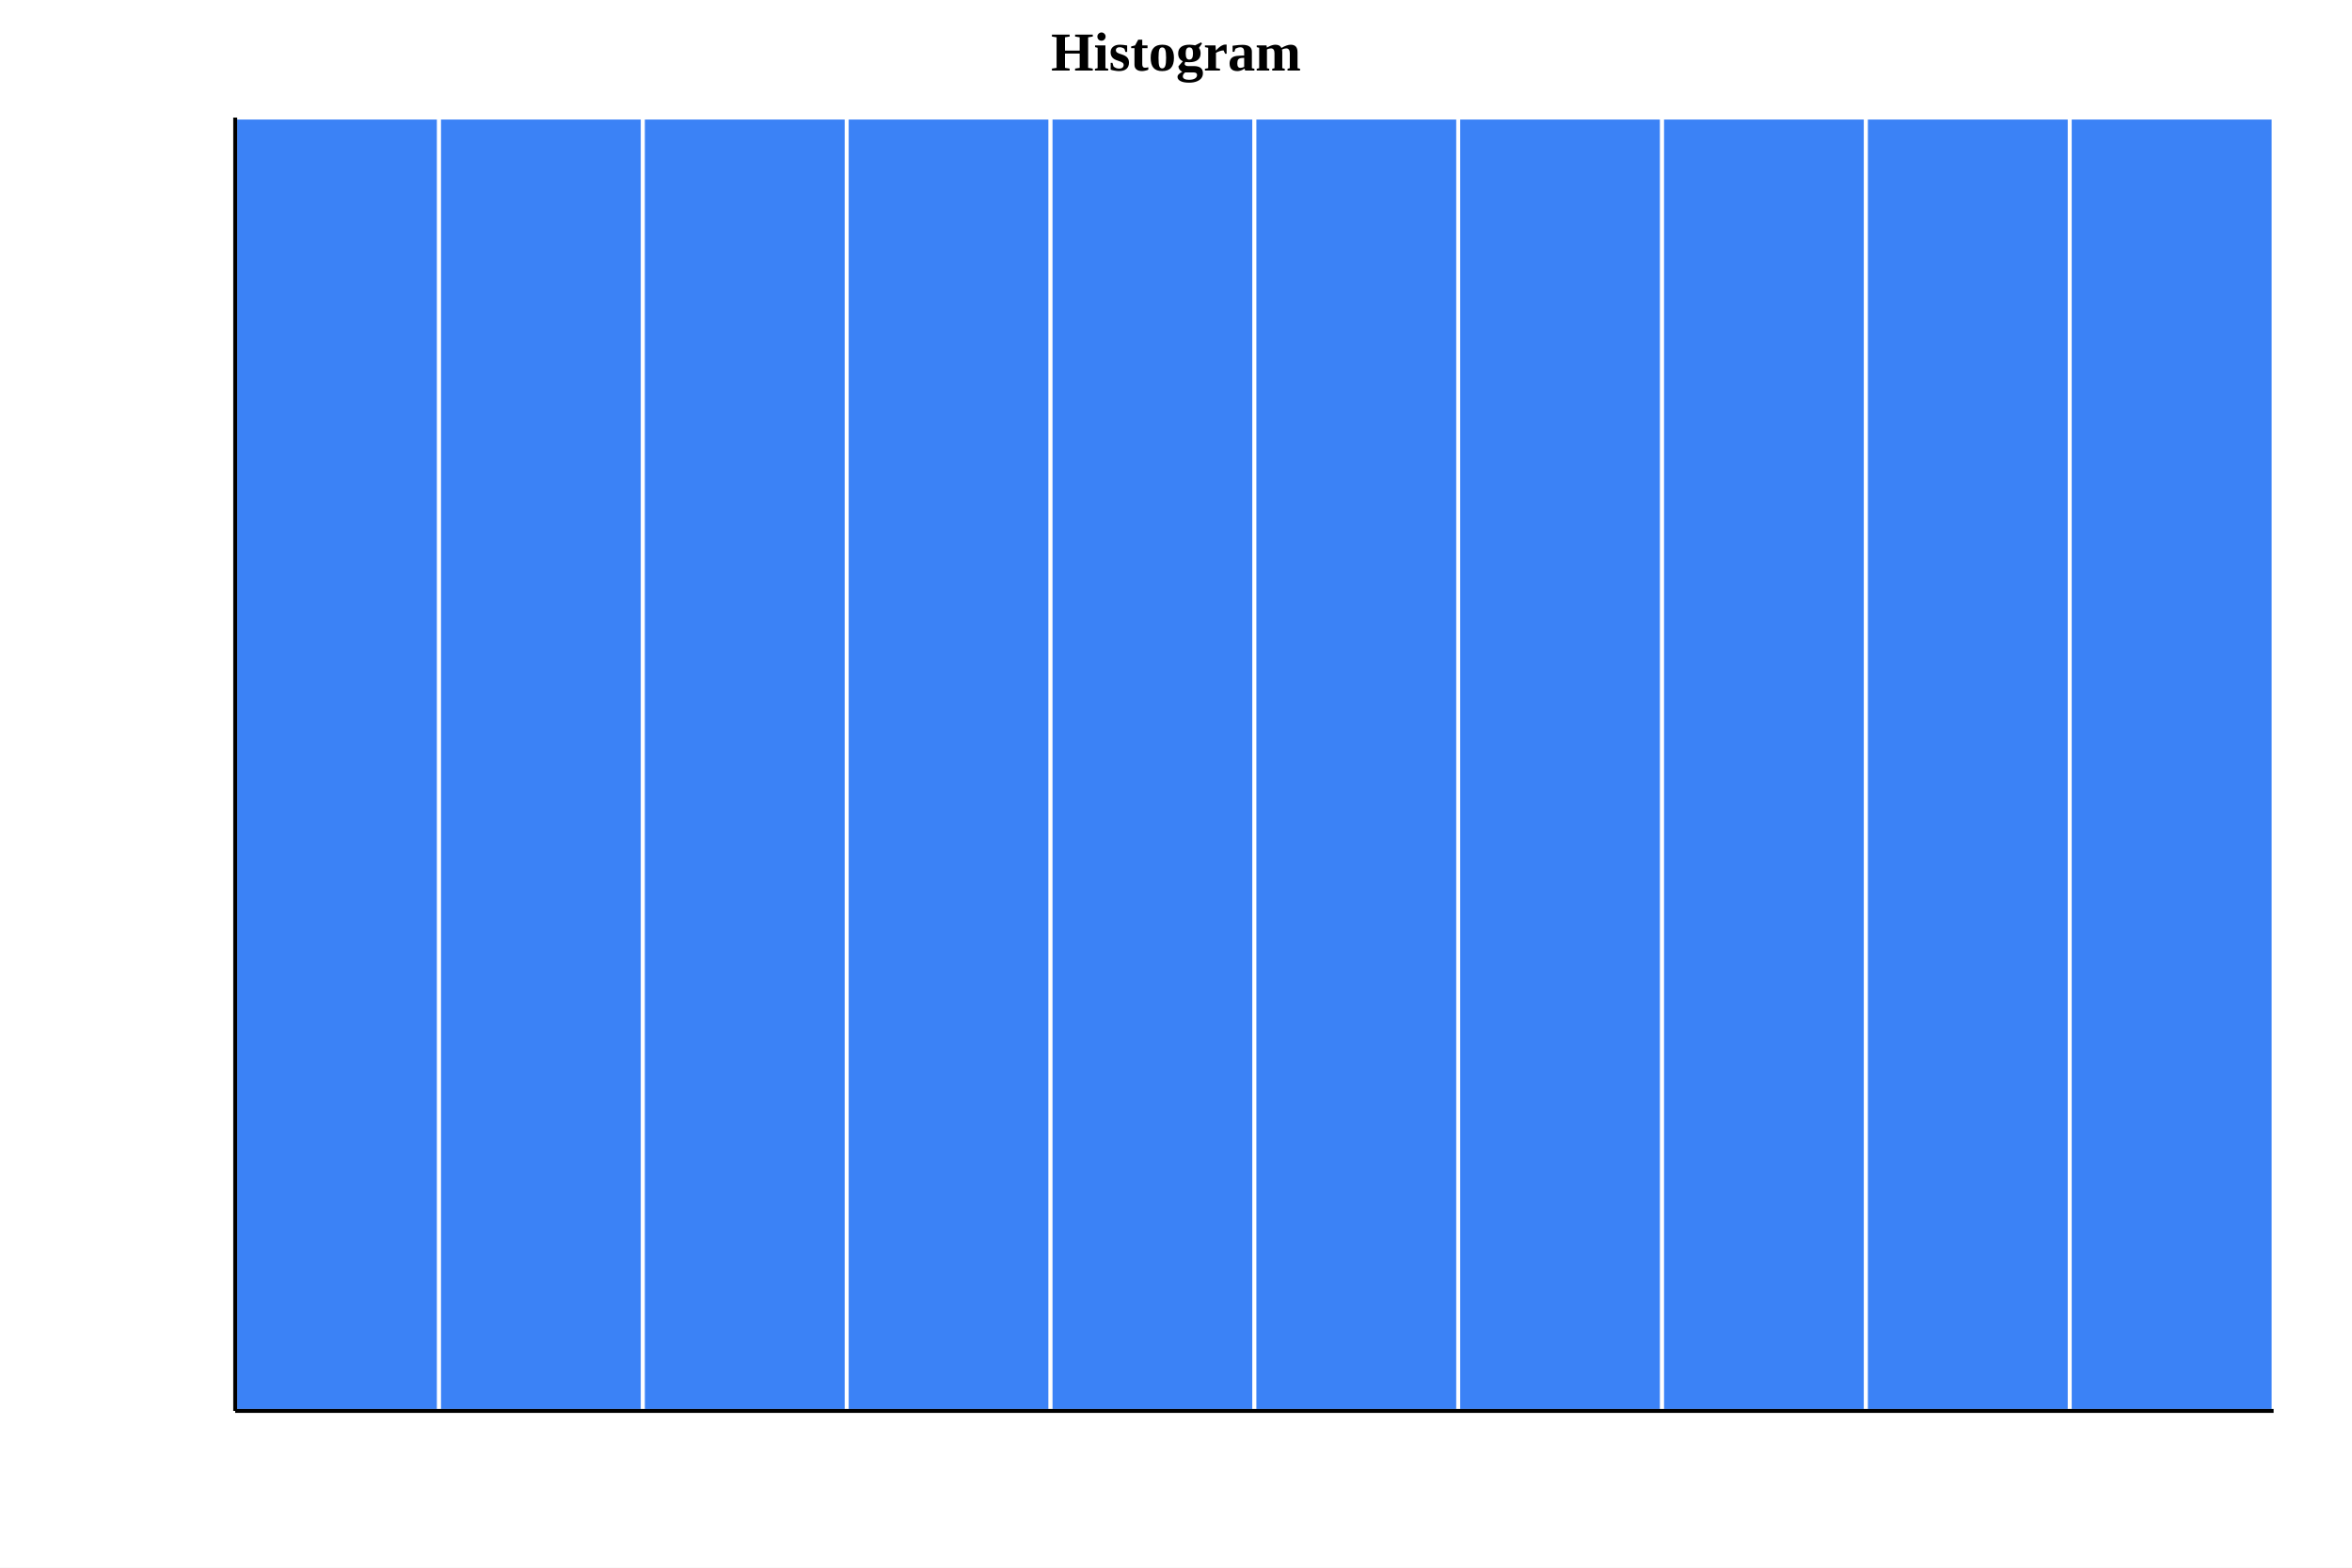
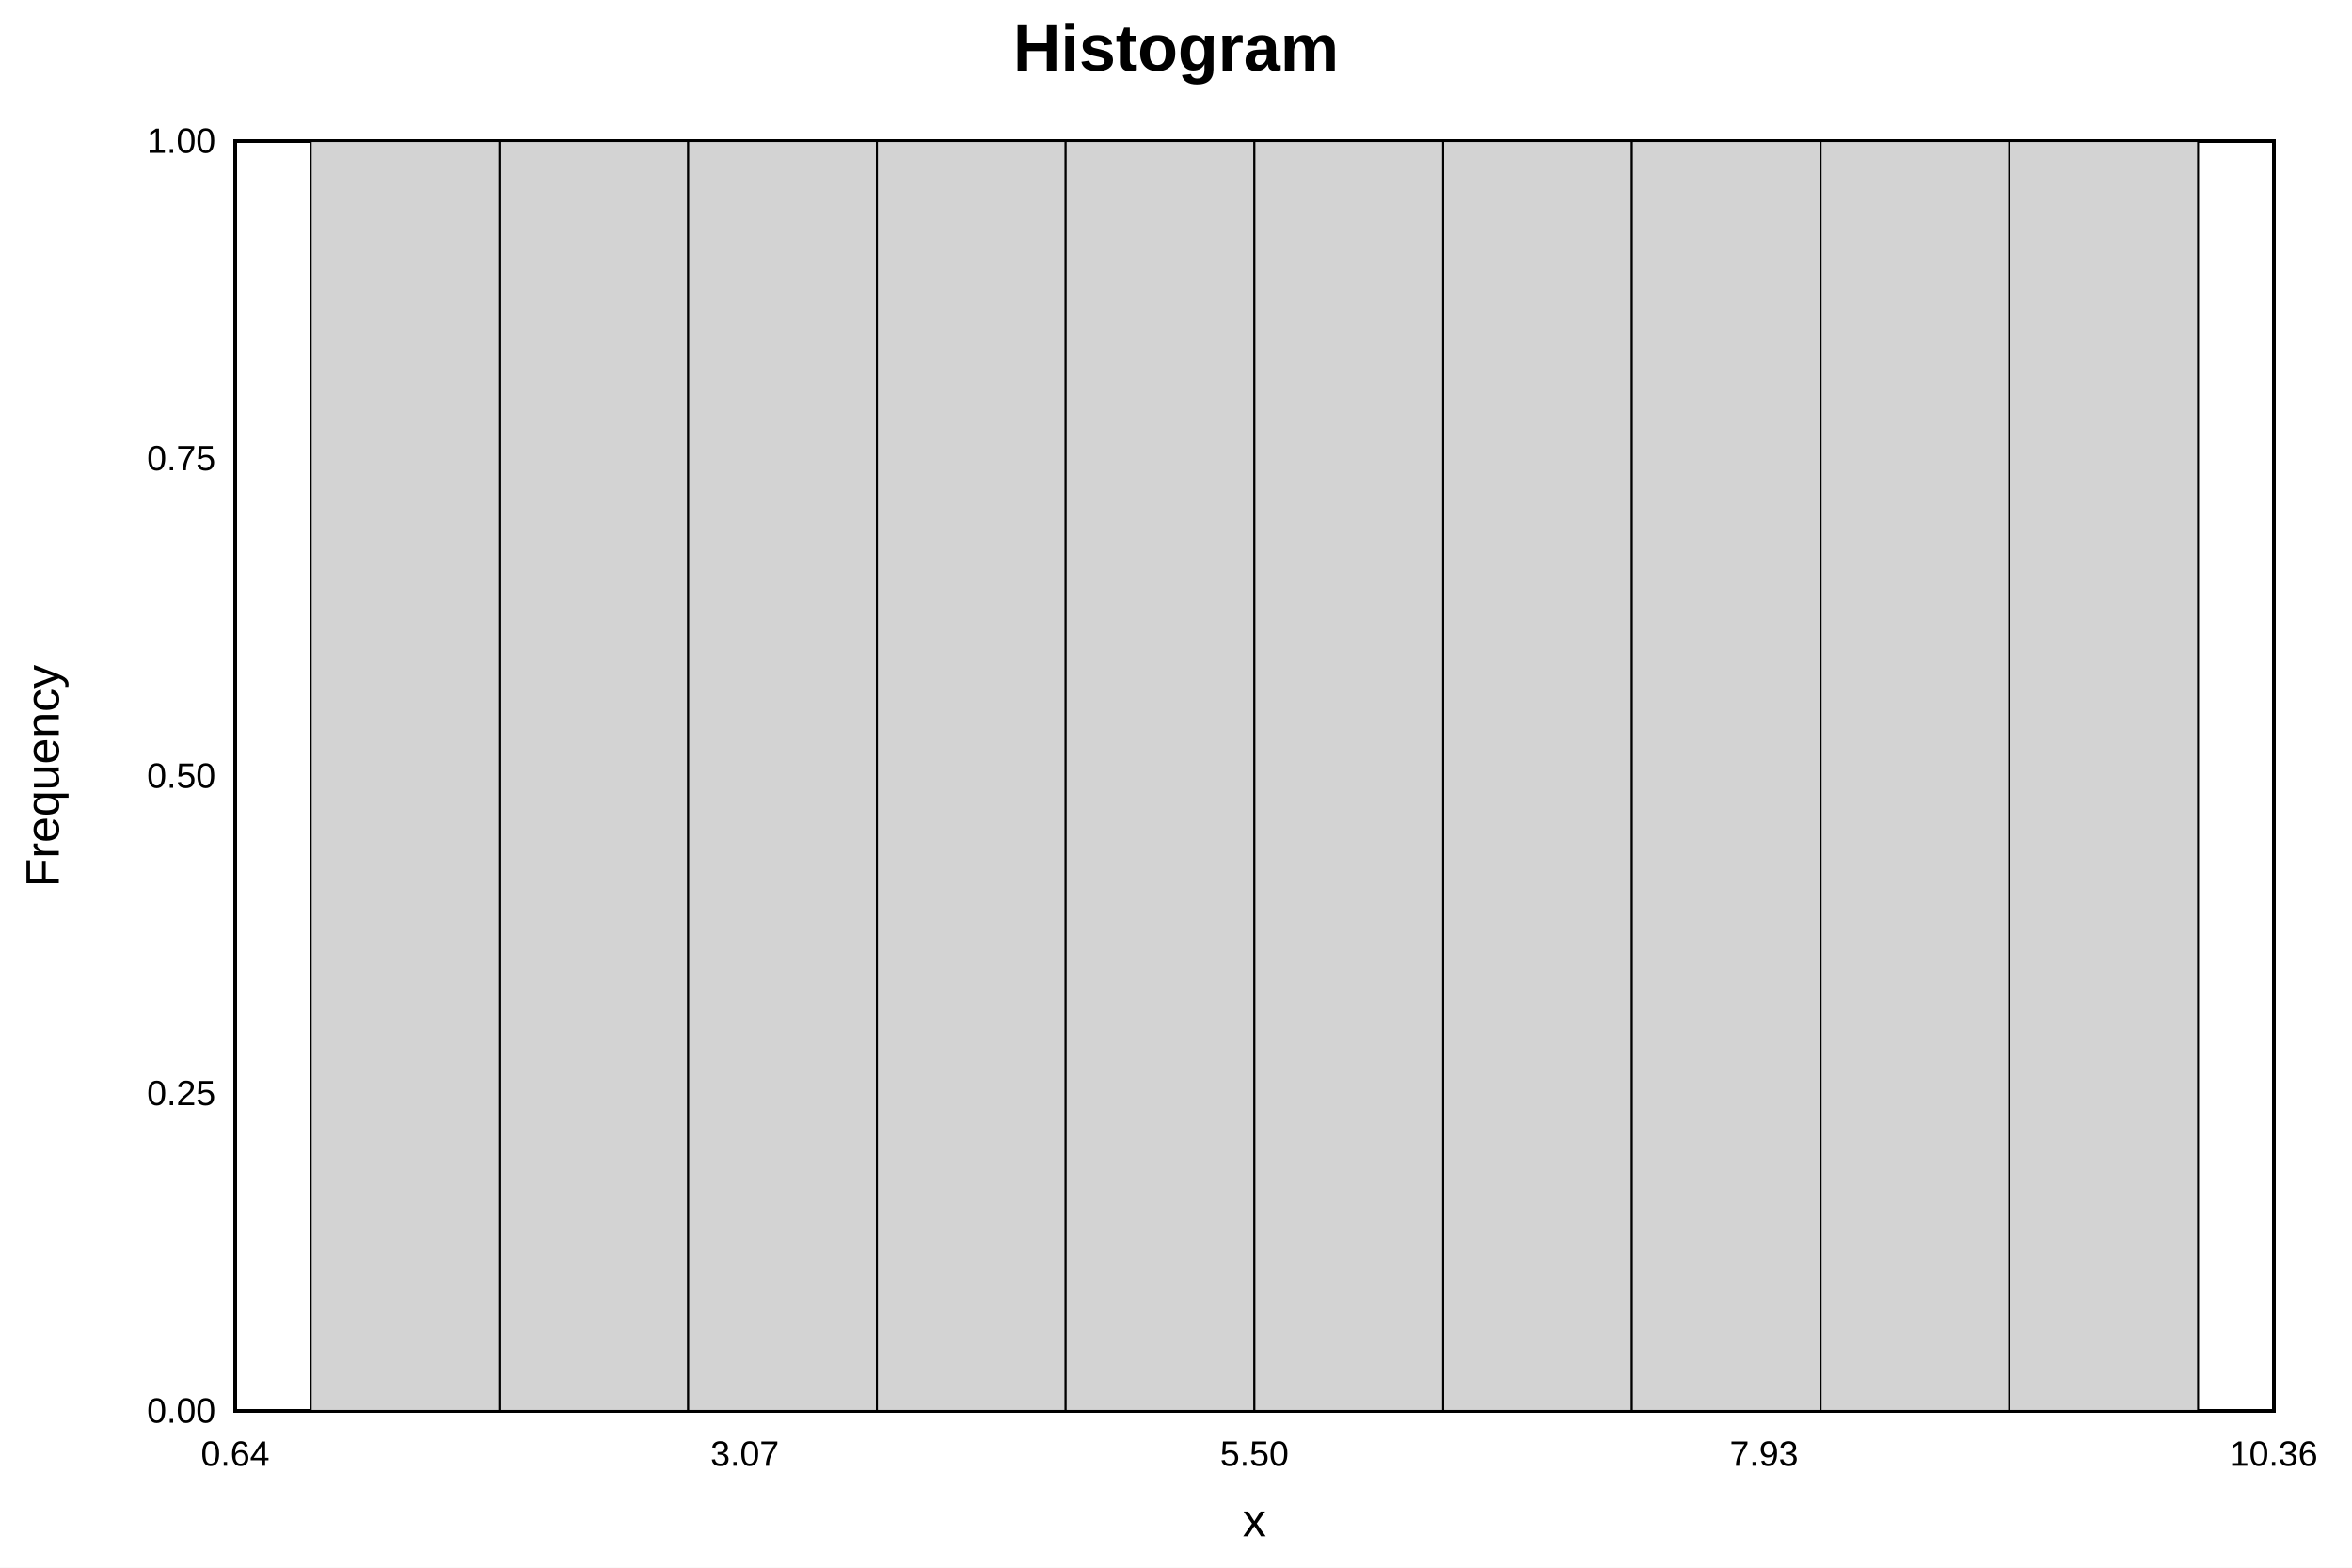
<svg xmlns="http://www.w3.org/2000/svg" width="600" height="400" viewBox="0 0 600 400">
  <rect width="100%" height="100%" fill="white" />
-   <text x="300" y="18" text-anchor="middle" font-size="14" font-weight="bold">Histogram</text>
-   <rect x="60.0" y="30.0" width="52.0" height="330.0" fill="#3b82f6" stroke="white" stroke-width="1" />
-   <rect x="112.0" y="30.0" width="52.0" height="330.0" fill="#3b82f6" stroke="white" stroke-width="1" />
-   <rect x="164.0" y="30.0" width="52.0" height="330.0" fill="#3b82f6" stroke="white" stroke-width="1" />
-   <rect x="216.0" y="30.0" width="52.0" height="330.0" fill="#3b82f6" stroke="white" stroke-width="1" />
-   <rect x="268.0" y="30.0" width="52.0" height="330.0" fill="#3b82f6" stroke="white" stroke-width="1" />
-   <rect x="320.0" y="30.0" width="52.0" height="330.0" fill="#3b82f6" stroke="white" stroke-width="1" />
-   <rect x="372.0" y="30.0" width="52.0" height="330.0" fill="#3b82f6" stroke="white" stroke-width="1" />
-   <rect x="424.0" y="30.0" width="52.0" height="330.0" fill="#3b82f6" stroke="white" stroke-width="1" />
-   <rect x="476.0" y="30.0" width="52.0" height="330.0" fill="#3b82f6" stroke="white" stroke-width="1" />
-   <rect x="528.0" y="30.0" width="52.0" height="330.0" fill="#3b82f6" stroke="white" stroke-width="1" />
-   <line x1="60" y1="360" x2="580" y2="360" stroke="black" />
-   <line x1="60" y1="30" x2="60" y2="360" stroke="black" />
+   <rect x="60" y="36" width="520" height="324" fill="none" stroke="black" stroke-width="1" shape-rendering="crispEdges" />
+   <rect x="79.26" y="36.00" width="48.15" height="324.00" fill="lightgray" stroke="black" stroke-width="0.5" />
+   <rect x="127.41" y="36.00" width="48.15" height="324.00" fill="lightgray" stroke="black" stroke-width="0.5" />
+   <rect x="175.56" y="36.00" width="48.15" height="324.00" fill="lightgray" stroke="black" stroke-width="0.5" />
+   <rect x="223.70" y="36.00" width="48.15" height="324.00" fill="lightgray" stroke="black" stroke-width="0.5" />
+   <rect x="271.85" y="36.00" width="48.15" height="324.00" fill="lightgray" stroke="black" stroke-width="0.5" />
+   <rect x="320.00" y="36.00" width="48.15" height="324.00" fill="lightgray" stroke="black" stroke-width="0.5" />
+   <rect x="368.15" y="36.00" width="48.15" height="324.00" fill="lightgray" stroke="black" stroke-width="0.5" />
+   <rect x="416.30" y="36.00" width="48.15" height="324.00" fill="lightgray" stroke="black" stroke-width="0.5" />
+   <rect x="464.44" y="36.00" width="48.15" height="324.00" fill="lightgray" stroke="black" stroke-width="0.5" />
+   <rect x="512.59" y="36.00" width="48.15" height="324.00" fill="lightgray" stroke="black" stroke-width="0.5" />
+   <text x="300" y="18" text-anchor="middle" font-family="Arial, Helvetica, sans-serif" font-size="16.8px" fill="black" font-weight="bold">Histogram</text>
+   <text x="320" y="392" text-anchor="middle" font-family="Arial, Helvetica, sans-serif" font-size="12.0px" fill="black">x</text>
+   <text x="15" y="198" text-anchor="middle" font-family="Arial, Helvetica, sans-serif" font-size="12.0px" fill="black" transform="rotate(-90,15,198)">Frequency</text>
+   <text x="60" y="374" text-anchor="middle" font-family="Arial, Helvetica, sans-serif" font-size="9.0px" fill="black">0.64</text>
+   <text x="55" y="363" text-anchor="end" font-family="Arial, Helvetica, sans-serif" font-size="9.0px" fill="black">0.00</text>
+   <text x="190" y="374" text-anchor="middle" font-family="Arial, Helvetica, sans-serif" font-size="9.0px" fill="black">3.07</text>
+   <text x="55" y="282" text-anchor="end" font-family="Arial, Helvetica, sans-serif" font-size="9.0px" fill="black">0.25</text>
+   <text x="320" y="374" text-anchor="middle" font-family="Arial, Helvetica, sans-serif" font-size="9.0px" fill="black">5.50</text>
+   <text x="55" y="201" text-anchor="end" font-family="Arial, Helvetica, sans-serif" font-size="9.0px" fill="black">0.50</text>
+   <text x="450" y="374" text-anchor="middle" font-family="Arial, Helvetica, sans-serif" font-size="9.0px" fill="black">7.93</text>
+   <text x="55" y="120" text-anchor="end" font-family="Arial, Helvetica, sans-serif" font-size="9.0px" fill="black">0.75</text>
+   <text x="580" y="374" text-anchor="middle" font-family="Arial, Helvetica, sans-serif" font-size="9.0px" fill="black">10.36</text>
+   <text x="55" y="39" text-anchor="end" font-family="Arial, Helvetica, sans-serif" font-size="9.0px" fill="black">1.00</text>
</svg>
